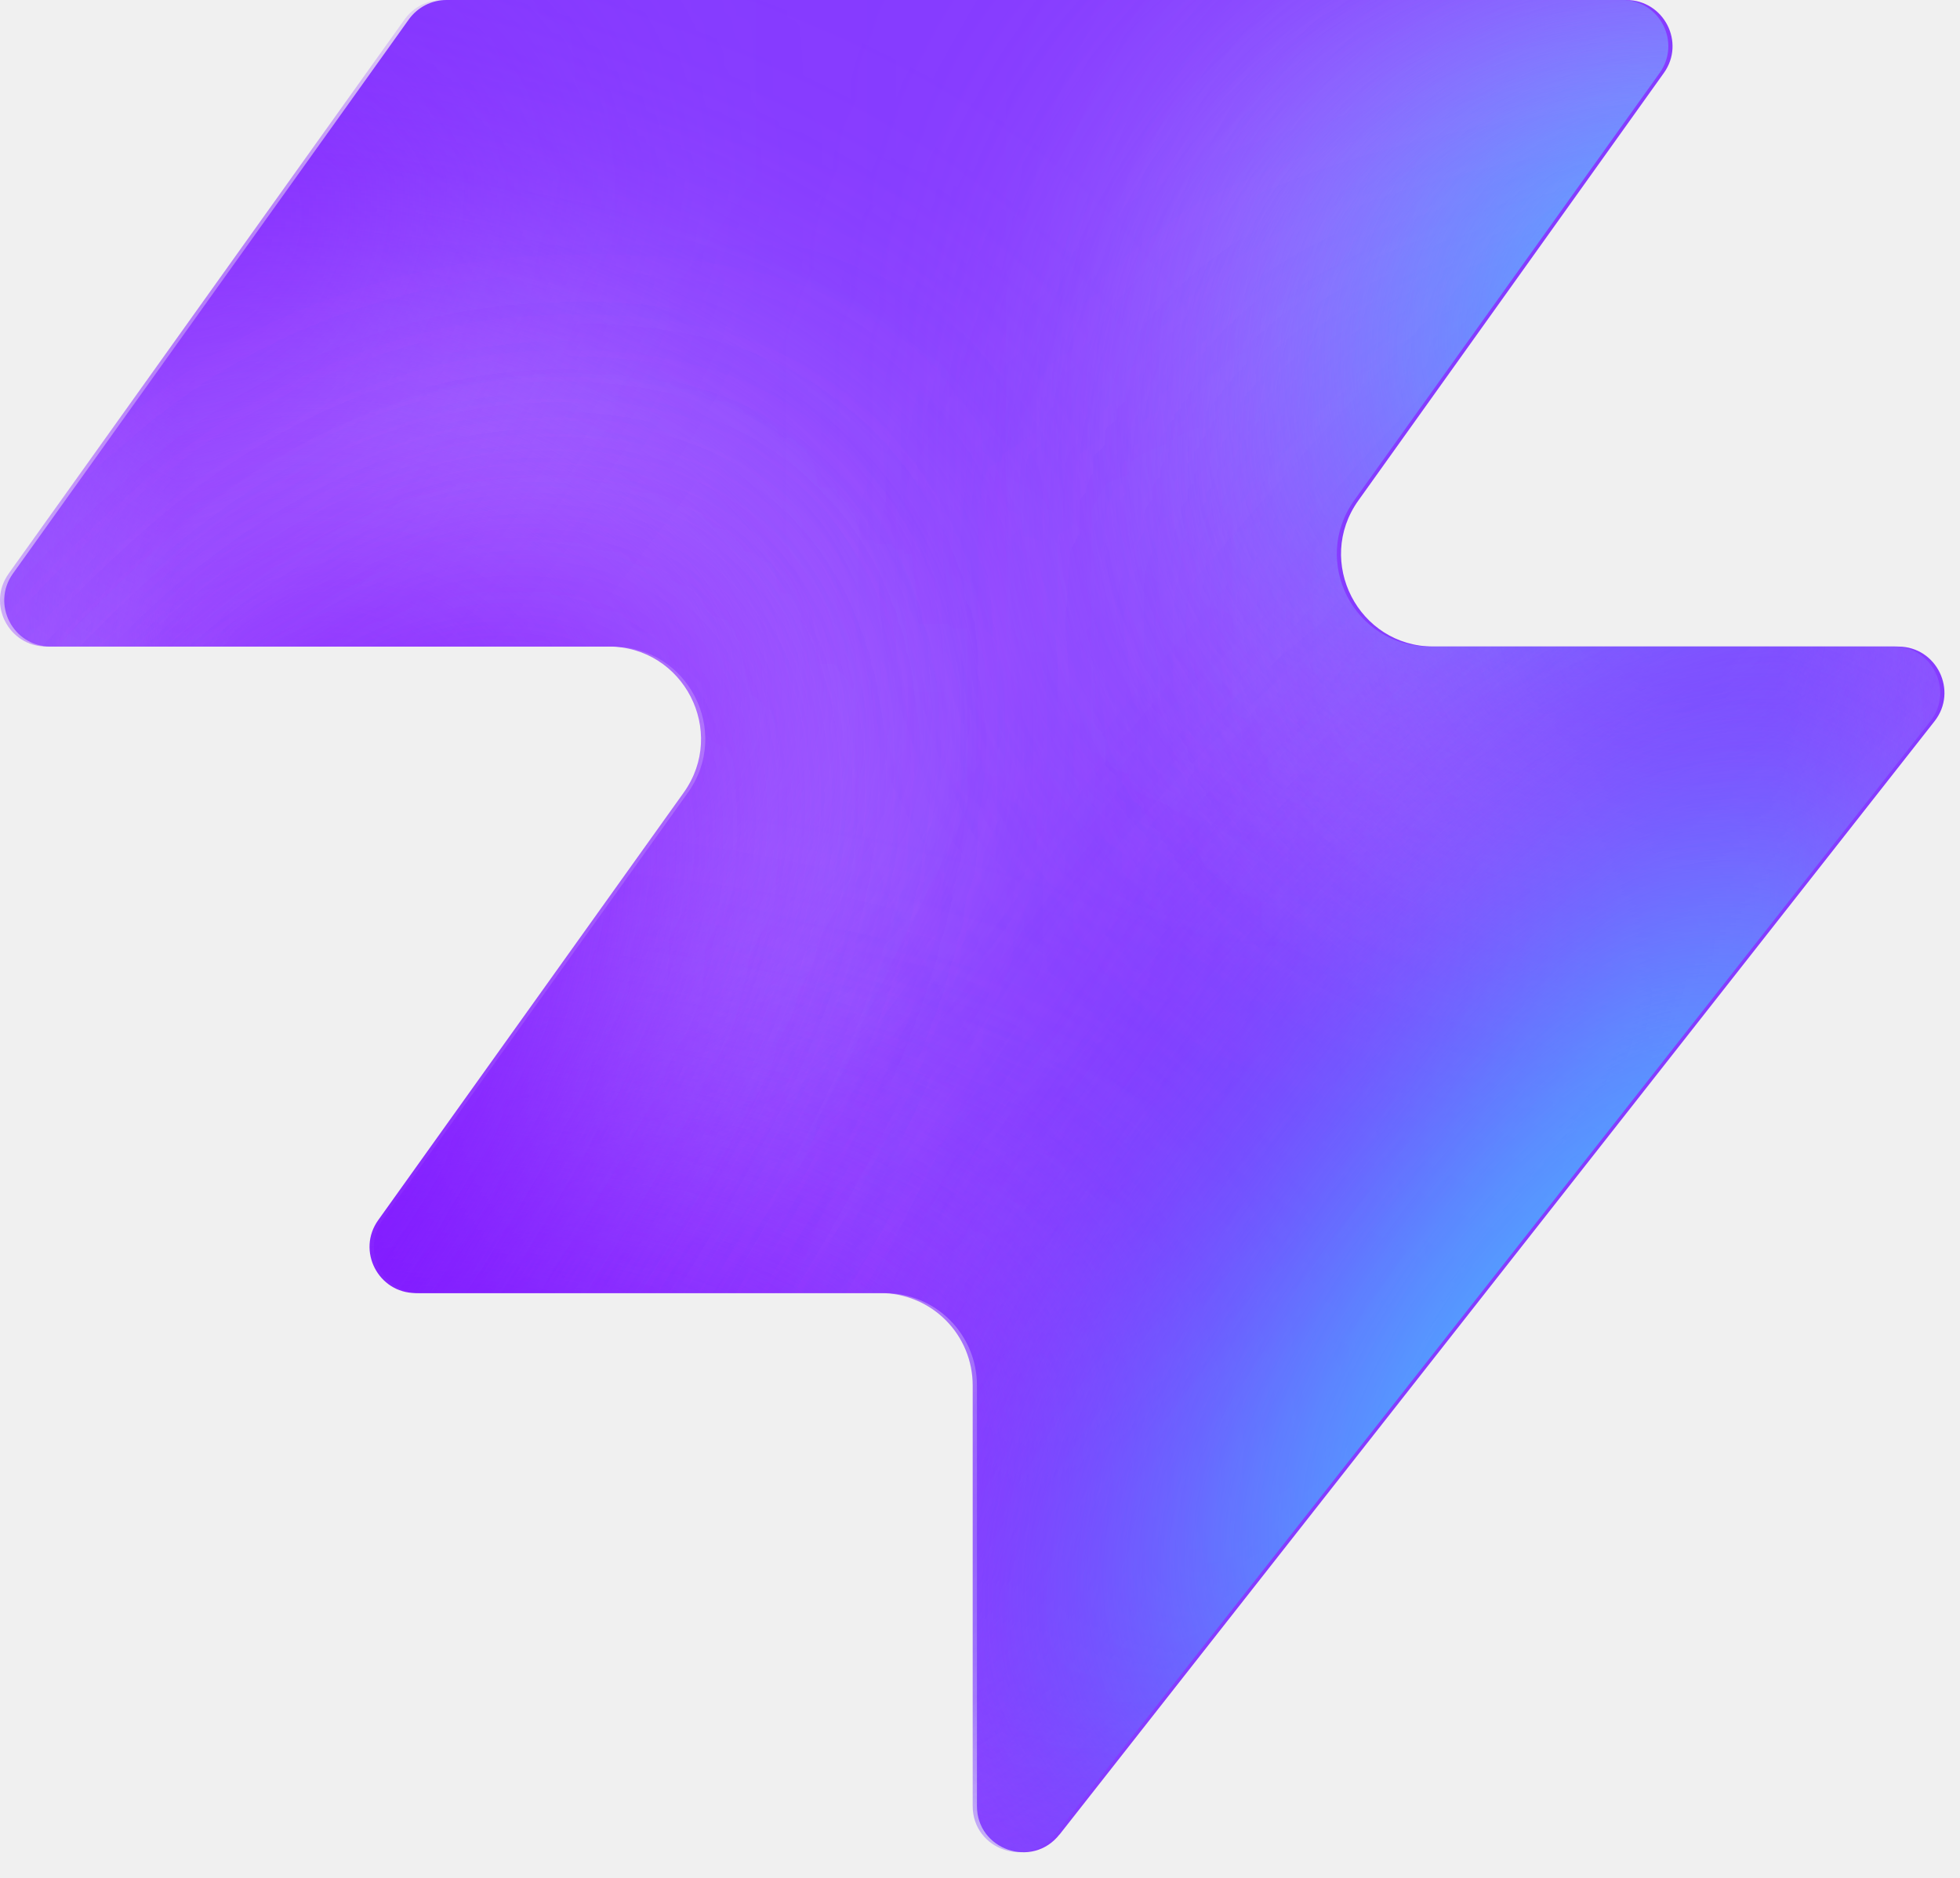
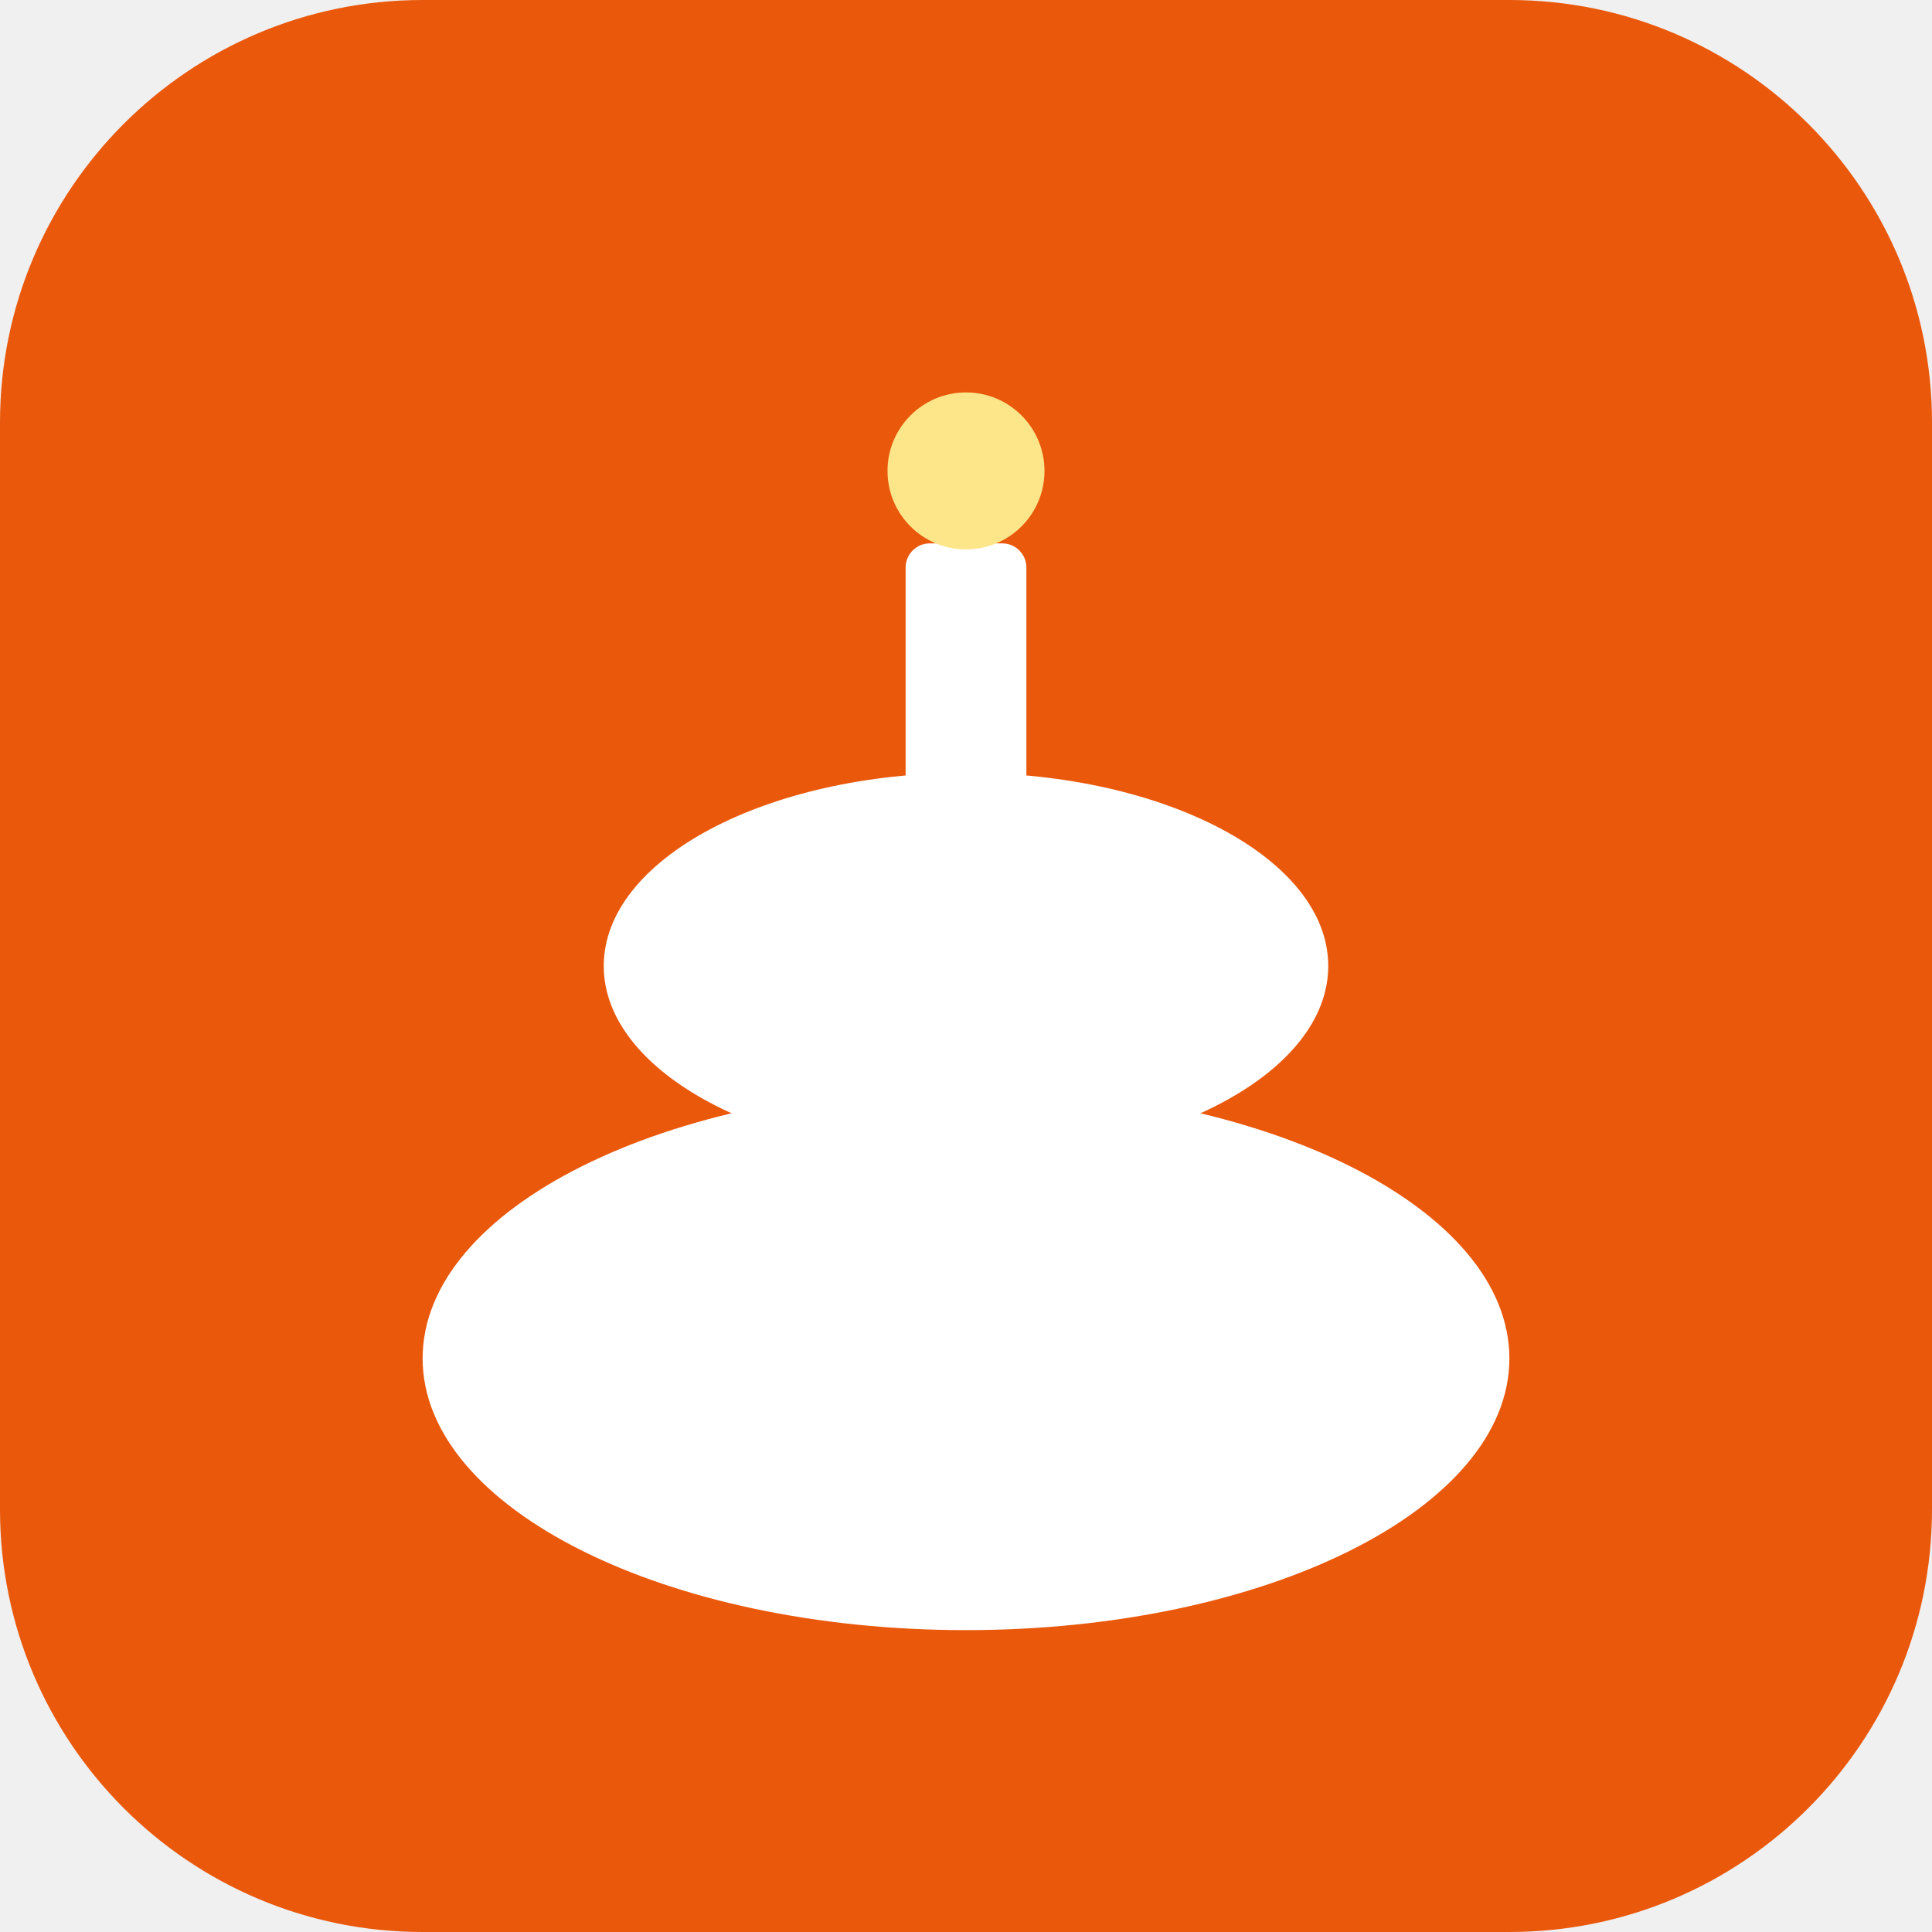
- <svg xmlns="http://www.w3.org/2000/svg" width="48" height="46" fill="none" viewBox="0 0 48 46">
-   <path fill="#863bff" d="M25.946 44.938c-.664.845-2.021.375-2.021-.698V33.937a2.26 2.26 0 0 0-2.262-2.262H10.287c-.92 0-1.456-1.04-.92-1.788l7.48-10.471c1.07-1.497 0-3.578-1.842-3.578H1.237c-.92 0-1.456-1.04-.92-1.788L10.013.474c.214-.297.556-.474.92-.474h28.894c.92 0 1.456 1.04.92 1.788l-7.48 10.471c-1.07 1.498 0 3.579 1.842 3.579h11.377c.943 0 1.473 1.088.89 1.83L25.947 44.94z" style="fill:#863bff;fill:color(display-p3 .525 .23 1);fill-opacity:1" />
-   <mask id="a" width="48" height="46" x="0" y="0" maskUnits="userSpaceOnUse" style="mask-type:alpha">
-     <path fill="#000" d="M25.842 44.938c-.664.844-2.021.375-2.021-.698V33.937a2.26 2.26 0 0 0-2.262-2.262H10.183c-.92 0-1.456-1.04-.92-1.788l7.48-10.471c1.07-1.498 0-3.579-1.842-3.579H1.133c-.92 0-1.456-1.04-.92-1.787L9.91.473c.214-.297.556-.474.92-.474h28.894c.92 0 1.456 1.04.92 1.788l-7.48 10.471c-1.07 1.498 0 3.578 1.842 3.578h11.377c.943 0 1.473 1.088.89 1.832L25.843 44.94z" style="fill:#000;fill-opacity:1" />
-   </mask>
-   <g mask="url(#a)">
-     <g filter="url(#b)">
-       <ellipse cx="5.508" cy="14.704" fill="#ede6ff" rx="5.508" ry="14.704" style="fill:#ede6ff;fill:color(display-p3 .927 .903 1);fill-opacity:1" transform="matrix(.00324 1 1 -.00324 -4.47 31.516)" />
-     </g>
-     <g filter="url(#c)">
-       <ellipse cx="10.399" cy="29.851" fill="#ede6ff" rx="10.399" ry="29.851" style="fill:#ede6ff;fill:color(display-p3 .927 .903 1);fill-opacity:1" transform="matrix(.00324 1 1 -.00324 -39.328 7.883)" />
-     </g>
-     <g filter="url(#d)">
-       <ellipse cx="5.508" cy="30.487" fill="#7e14ff" rx="5.508" ry="30.487" style="fill:#7e14ff;fill:color(display-p3 .492 .077 1);fill-opacity:1" transform="rotate(89.814 -25.913 -14.639)scale(1 -1)" />
-     </g>
-     <g filter="url(#e)">
-       <ellipse cx="5.508" cy="30.599" fill="#7e14ff" rx="5.508" ry="30.599" style="fill:#7e14ff;fill:color(display-p3 .492 .077 1);fill-opacity:1" transform="rotate(89.814 -32.644 -3.334)scale(1 -1)" />
-     </g>
-     <g filter="url(#f)">
-       <ellipse cx="5.508" cy="30.599" fill="#7e14ff" rx="5.508" ry="30.599" style="fill:#7e14ff;fill:color(display-p3 .492 .077 1);fill-opacity:1" transform="matrix(.00324 1 1 -.00324 -34.34 30.47)" />
-     </g>
-     <g filter="url(#g)">
-       <ellipse cx="14.072" cy="22.078" fill="#ede6ff" rx="14.072" ry="22.078" style="fill:#ede6ff;fill:color(display-p3 .927 .903 1);fill-opacity:1" transform="rotate(93.35 24.506 48.493)scale(-1 1)" />
-     </g>
-     <g filter="url(#h)">
-       <ellipse cx="3.47" cy="21.501" fill="#7e14ff" rx="3.47" ry="21.501" style="fill:#7e14ff;fill:color(display-p3 .492 .077 1);fill-opacity:1" transform="rotate(89.009 28.708 47.59)scale(-1 1)" />
-     </g>
-     <g filter="url(#i)">
-       <ellipse cx="3.47" cy="21.501" fill="#7e14ff" rx="3.47" ry="21.501" style="fill:#7e14ff;fill:color(display-p3 .492 .077 1);fill-opacity:1" transform="rotate(89.009 28.708 47.59)scale(-1 1)" />
-     </g>
-     <g filter="url(#j)">
-       <ellipse cx=".387" cy="8.972" fill="#7e14ff" rx="4.407" ry="29.108" style="fill:#7e14ff;fill:color(display-p3 .492 .077 1);fill-opacity:1" transform="rotate(39.51 .387 8.972)" />
-     </g>
-     <g filter="url(#k)">
-       <ellipse cx="47.523" cy="-6.092" fill="#7e14ff" rx="4.407" ry="29.108" style="fill:#7e14ff;fill:color(display-p3 .492 .077 1);fill-opacity:1" transform="rotate(37.892 47.523 -6.092)" />
-     </g>
-     <g filter="url(#l)">
-       <ellipse cx="41.412" cy="6.333" fill="#47bfff" rx="5.971" ry="9.665" style="fill:#47bfff;fill:color(display-p3 .28 .748 1);fill-opacity:1" transform="rotate(37.892 41.412 6.333)" />
-     </g>
-     <g filter="url(#m)">
-       <ellipse cx="-1.879" cy="38.332" fill="#7e14ff" rx="4.407" ry="29.108" style="fill:#7e14ff;fill:color(display-p3 .492 .077 1);fill-opacity:1" transform="rotate(37.892 -1.88 38.332)" />
-     </g>
-     <g filter="url(#n)">
-       <ellipse cx="-1.879" cy="38.332" fill="#7e14ff" rx="4.407" ry="29.108" style="fill:#7e14ff;fill:color(display-p3 .492 .077 1);fill-opacity:1" transform="rotate(37.892 -1.88 38.332)" />
-     </g>
-     <g filter="url(#o)">
-       <ellipse cx="35.651" cy="29.907" fill="#7e14ff" rx="4.407" ry="29.108" style="fill:#7e14ff;fill:color(display-p3 .492 .077 1);fill-opacity:1" transform="rotate(37.892 35.651 29.907)" />
-     </g>
-     <g filter="url(#p)">
-       <ellipse cx="38.418" cy="32.4" fill="#47bfff" rx="5.971" ry="15.297" style="fill:#47bfff;fill:color(display-p3 .28 .748 1);fill-opacity:1" transform="rotate(37.892 38.418 32.4)" />
-     </g>
-   </g>
-   <defs>
-     <filter id="b" width="60.045" height="41.654" x="-19.77" y="16.149" color-interpolation-filters="sRGB" filterUnits="userSpaceOnUse">
-       <feFlood flood-opacity="0" result="BackgroundImageFix" />
-       <feBlend in="SourceGraphic" in2="BackgroundImageFix" result="shape" />
-       <feGaussianBlur result="effect1_foregroundBlur_2002_17158" stdDeviation="7.659" />
-     </filter>
-     <filter id="c" width="90.34" height="51.437" x="-54.613" y="-7.533" color-interpolation-filters="sRGB" filterUnits="userSpaceOnUse">
-       <feFlood flood-opacity="0" result="BackgroundImageFix" />
-       <feBlend in="SourceGraphic" in2="BackgroundImageFix" result="shape" />
-       <feGaussianBlur result="effect1_foregroundBlur_2002_17158" stdDeviation="7.659" />
-     </filter>
-     <filter id="d" width="79.355" height="29.4" x="-49.64" y="2.03" color-interpolation-filters="sRGB" filterUnits="userSpaceOnUse">
-       <feFlood flood-opacity="0" result="BackgroundImageFix" />
-       <feBlend in="SourceGraphic" in2="BackgroundImageFix" result="shape" />
-       <feGaussianBlur result="effect1_foregroundBlur_2002_17158" stdDeviation="4.596" />
-     </filter>
-     <filter id="e" width="79.579" height="29.4" x="-45.045" y="20.029" color-interpolation-filters="sRGB" filterUnits="userSpaceOnUse">
-       <feFlood flood-opacity="0" result="BackgroundImageFix" />
-       <feBlend in="SourceGraphic" in2="BackgroundImageFix" result="shape" />
-       <feGaussianBlur result="effect1_foregroundBlur_2002_17158" stdDeviation="4.596" />
-     </filter>
-     <filter id="f" width="79.579" height="29.4" x="-43.513" y="21.178" color-interpolation-filters="sRGB" filterUnits="userSpaceOnUse">
-       <feFlood flood-opacity="0" result="BackgroundImageFix" />
-       <feBlend in="SourceGraphic" in2="BackgroundImageFix" result="shape" />
-       <feGaussianBlur result="effect1_foregroundBlur_2002_17158" stdDeviation="4.596" />
-     </filter>
-     <filter id="g" width="74.749" height="58.852" x="15.756" y="-17.901" color-interpolation-filters="sRGB" filterUnits="userSpaceOnUse">
-       <feFlood flood-opacity="0" result="BackgroundImageFix" />
-       <feBlend in="SourceGraphic" in2="BackgroundImageFix" result="shape" />
-       <feGaussianBlur result="effect1_foregroundBlur_2002_17158" stdDeviation="7.659" />
-     </filter>
-     <filter id="h" width="61.377" height="25.362" x="23.548" y="2.284" color-interpolation-filters="sRGB" filterUnits="userSpaceOnUse">
-       <feFlood flood-opacity="0" result="BackgroundImageFix" />
-       <feBlend in="SourceGraphic" in2="BackgroundImageFix" result="shape" />
-       <feGaussianBlur result="effect1_foregroundBlur_2002_17158" stdDeviation="4.596" />
-     </filter>
-     <filter id="i" width="61.377" height="25.362" x="23.548" y="2.284" color-interpolation-filters="sRGB" filterUnits="userSpaceOnUse">
-       <feFlood flood-opacity="0" result="BackgroundImageFix" />
-       <feBlend in="SourceGraphic" in2="BackgroundImageFix" result="shape" />
-       <feGaussianBlur result="effect1_foregroundBlur_2002_17158" stdDeviation="4.596" />
-     </filter>
-     <filter id="j" width="56.045" height="63.649" x="-27.636" y="-22.853" color-interpolation-filters="sRGB" filterUnits="userSpaceOnUse">
-       <feFlood flood-opacity="0" result="BackgroundImageFix" />
-       <feBlend in="SourceGraphic" in2="BackgroundImageFix" result="shape" />
-       <feGaussianBlur result="effect1_foregroundBlur_2002_17158" stdDeviation="4.596" />
-     </filter>
-     <filter id="k" width="54.814" height="64.646" x="20.116" y="-38.415" color-interpolation-filters="sRGB" filterUnits="userSpaceOnUse">
-       <feFlood flood-opacity="0" result="BackgroundImageFix" />
-       <feBlend in="SourceGraphic" in2="BackgroundImageFix" result="shape" />
-       <feGaussianBlur result="effect1_foregroundBlur_2002_17158" stdDeviation="4.596" />
-     </filter>
-     <filter id="l" width="33.541" height="35.313" x="24.641" y="-11.323" color-interpolation-filters="sRGB" filterUnits="userSpaceOnUse">
-       <feFlood flood-opacity="0" result="BackgroundImageFix" />
-       <feBlend in="SourceGraphic" in2="BackgroundImageFix" result="shape" />
-       <feGaussianBlur result="effect1_foregroundBlur_2002_17158" stdDeviation="4.596" />
-     </filter>
-     <filter id="m" width="54.814" height="64.646" x="-29.286" y="6.009" color-interpolation-filters="sRGB" filterUnits="userSpaceOnUse">
-       <feFlood flood-opacity="0" result="BackgroundImageFix" />
-       <feBlend in="SourceGraphic" in2="BackgroundImageFix" result="shape" />
-       <feGaussianBlur result="effect1_foregroundBlur_2002_17158" stdDeviation="4.596" />
-     </filter>
-     <filter id="n" width="54.814" height="64.646" x="-29.286" y="6.009" color-interpolation-filters="sRGB" filterUnits="userSpaceOnUse">
-       <feFlood flood-opacity="0" result="BackgroundImageFix" />
-       <feBlend in="SourceGraphic" in2="BackgroundImageFix" result="shape" />
-       <feGaussianBlur result="effect1_foregroundBlur_2002_17158" stdDeviation="4.596" />
-     </filter>
-     <filter id="o" width="54.814" height="64.646" x="8.244" y="-2.416" color-interpolation-filters="sRGB" filterUnits="userSpaceOnUse">
-       <feFlood flood-opacity="0" result="BackgroundImageFix" />
-       <feBlend in="SourceGraphic" in2="BackgroundImageFix" result="shape" />
-       <feGaussianBlur result="effect1_foregroundBlur_2002_17158" stdDeviation="4.596" />
-     </filter>
-     <filter id="p" width="39.409" height="43.623" x="18.713" y="10.588" color-interpolation-filters="sRGB" filterUnits="userSpaceOnUse">
-       <feFlood flood-opacity="0" result="BackgroundImageFix" />
-       <feBlend in="SourceGraphic" in2="BackgroundImageFix" result="shape" />
-       <feGaussianBlur result="effect1_foregroundBlur_2002_17158" stdDeviation="4.596" />
-     </filter>
-   </defs>
+ <svg xmlns="http://www.w3.org/2000/svg" viewBox="0 0 32 32" fill="none">
+   <rect width="32" height="32" rx="7" fill="#ea580c" />
+   <ellipse cx="16" cy="22.5" rx="9" ry="4.5" fill="#fff" />
+   <ellipse cx="16" cy="16" rx="6" ry="3.2" fill="#fff" />
+   <rect x="15" y="9" width="2" height="5" rx="0.4" fill="#fff" />
+   <circle cx="16" cy="7.8" r="1.3" fill="#fde68a" />
</svg>
